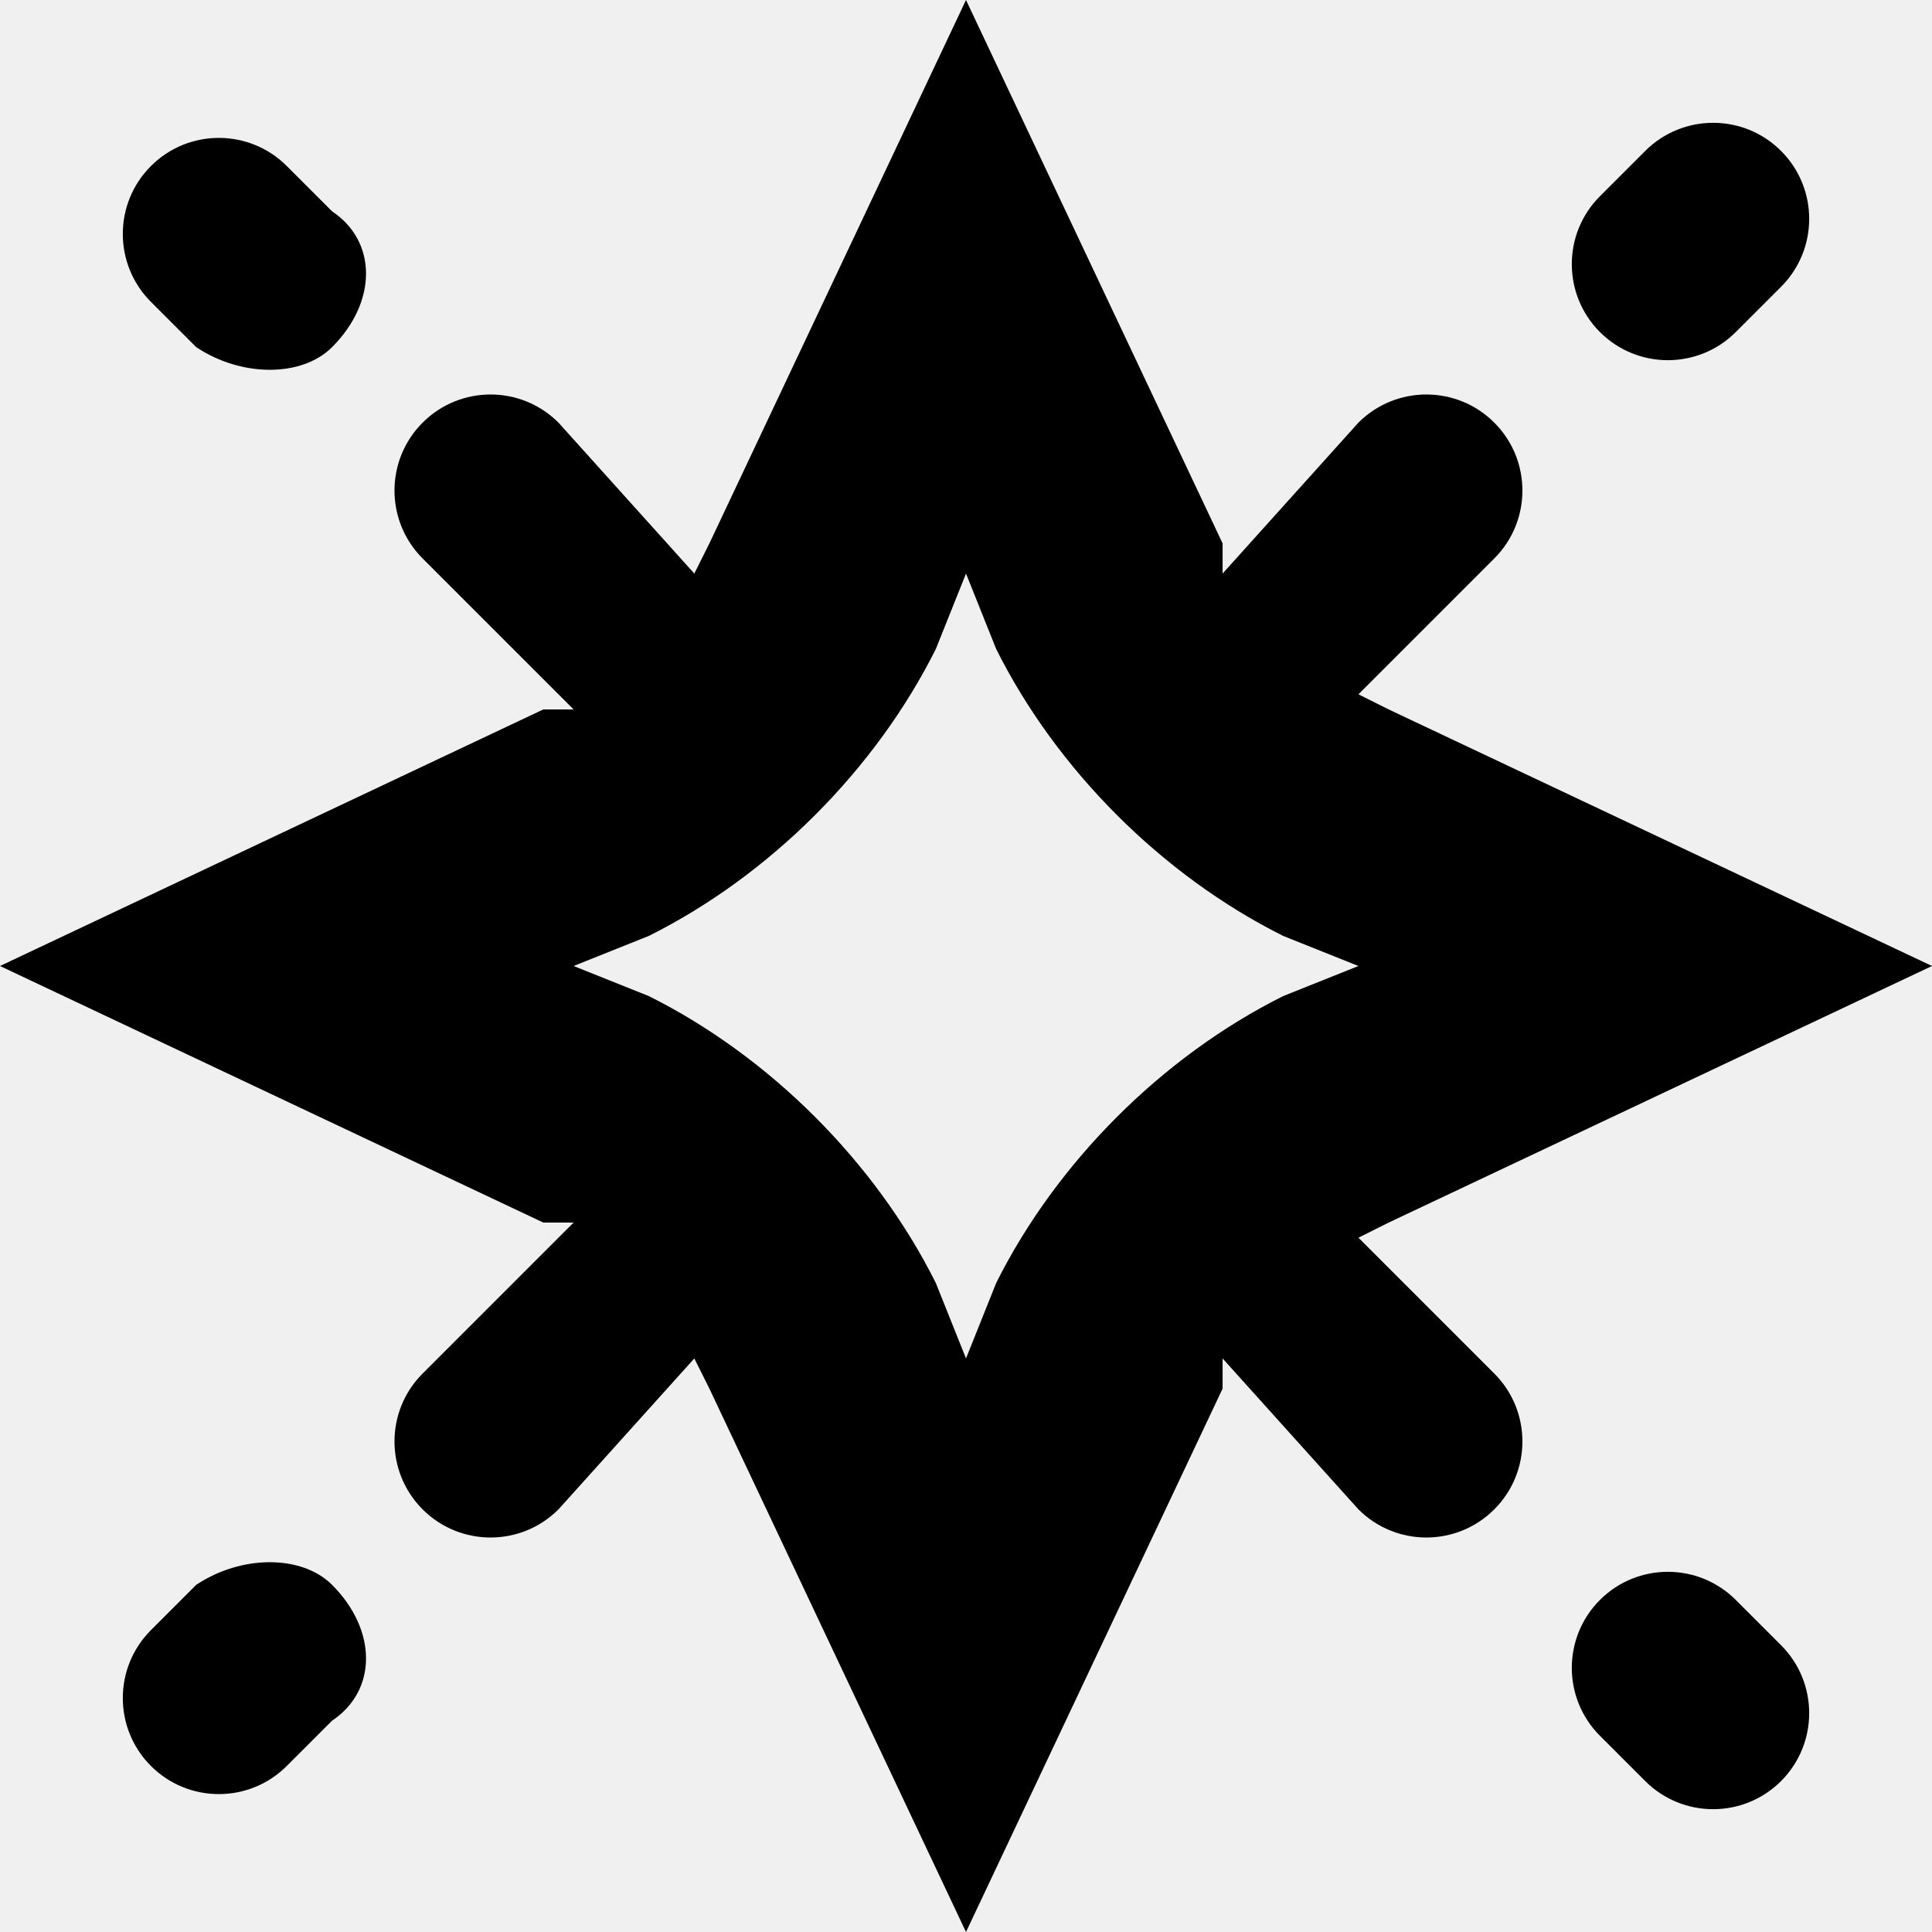
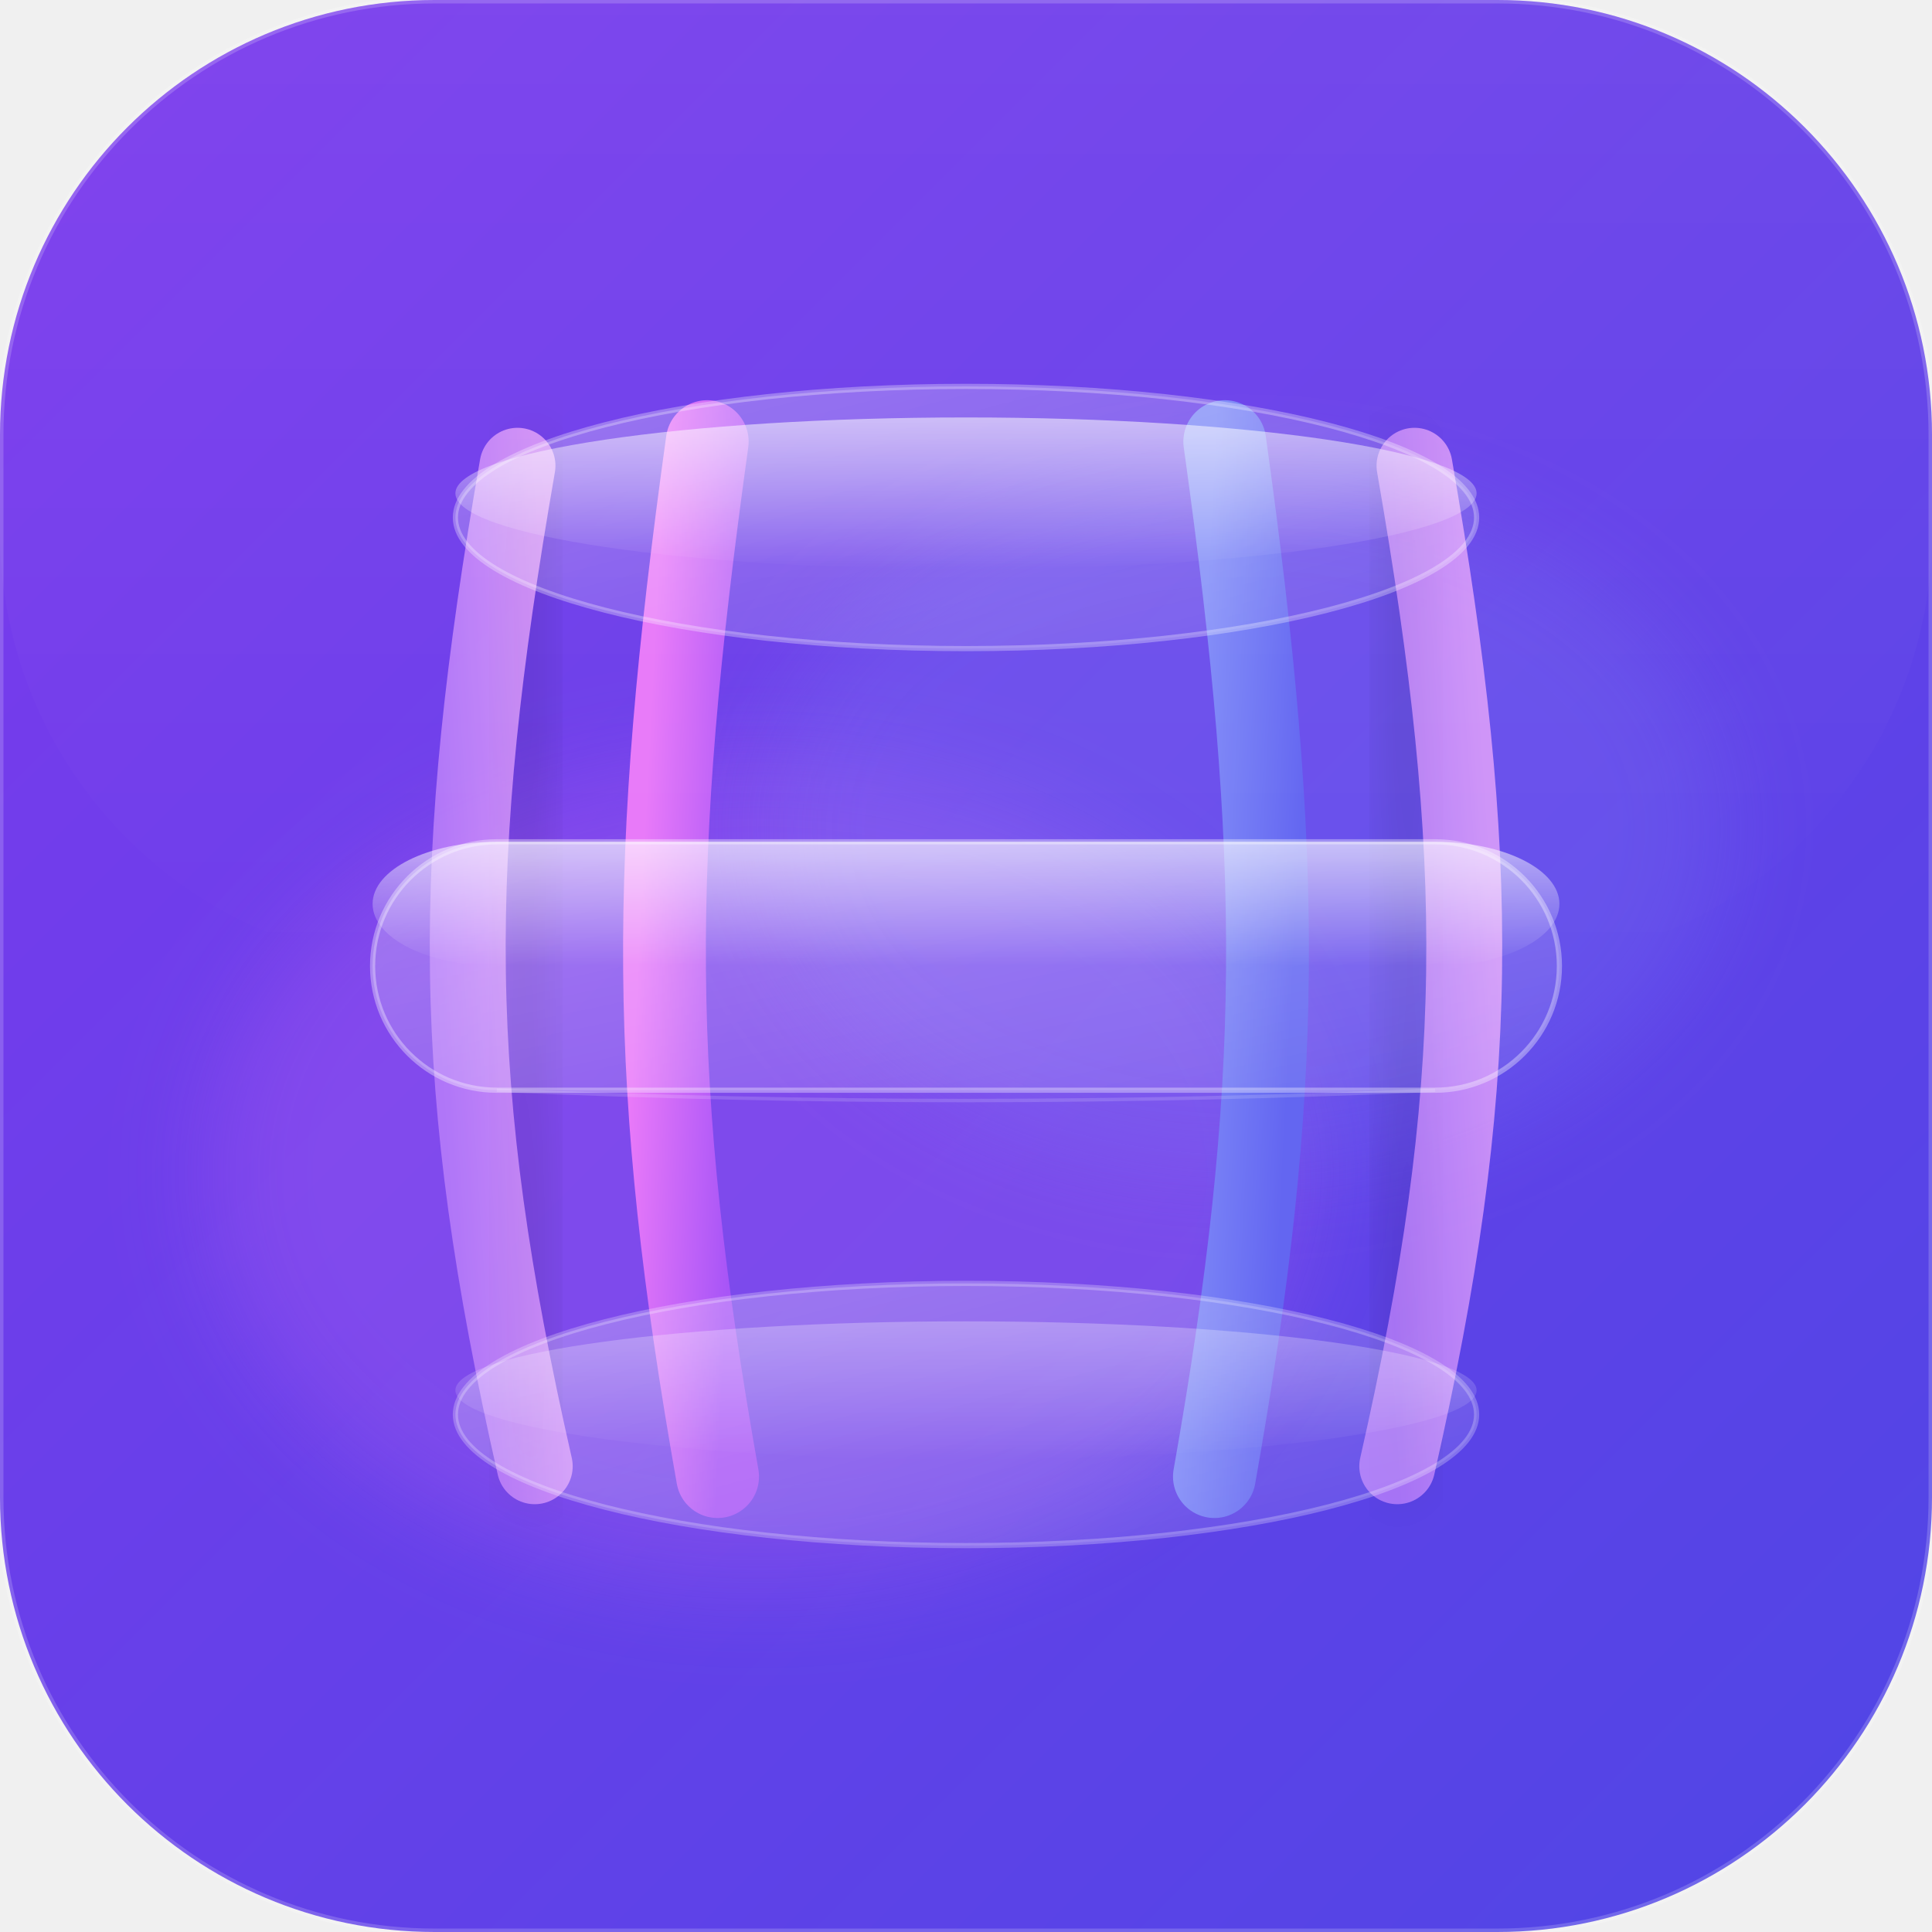
- <svg xmlns="http://www.w3.org/2000/svg" viewBox="0 0 128 128">
-   <path fill-rule="evenodd" d="M81 36 64 0 47 36l-1 2-9-10a6 6 0 0 0-9 9l10 10h-2L0 64l36 17h2L28 91a6 6 0 1 0 9 9l9-10 1 2 17 36 17-36v-2l9 10a6 6 0 1 0 9-9l-9-9 2-1 36-17-36-17-2-1 9-9a6 6 0 1 0-9-9l-9 10v-2Zm-17 2-2 5c-4 8-11 15-19 19l-5 2 5 2c8 4 15 11 19 19l2 5 2-5c4-8 11-15 19-19l5-2-5-2c-8-4-15-11-19-19l-2-5Z" clip-rule="evenodd" />
-   <path d="M118 19a6 6 0 0 0-9-9l-3 3a6 6 0 1 0 9 9l3-3Zm-96 4c-2 2-6 2-9 0l-3-3a6 6 0 1 1 9-9l3 3c3 2 3 6 0 9Zm0 82c-2-2-6-2-9 0l-3 3a6 6 0 1 0 9 9l3-3c3-2 3-6 0-9Zm96 4a6 6 0 0 1-9 9l-3-3a6 6 0 1 1 9-9l3 3Z" />
-   <style>path{fill:#000}@media (prefers-color-scheme:dark){path{fill:#fff}}</style>
+ <svg xmlns="http://www.w3.org/2000/svg" width="1024" height="1024" viewBox="60 60 560 560">
+   <defs>
+     <linearGradient id="bgGrad" x1="0%" y1="0%" x2="100%" y2="100%">
+       <stop offset="0%" style="stop-color:#7C3AED" />
+       <stop offset="100%" style="stop-color:#4F46E5" />
+     </linearGradient>
+     <linearGradient id="glassGrad" x1="0%" y1="0%" x2="100%" y2="100%">
+       <stop offset="0%" style="stop-color:#ffffff;stop-opacity:0.28" />
+       <stop offset="100%" style="stop-color:#ffffff;stop-opacity:0.06" />
+     </linearGradient>
+     <linearGradient id="shineGrad" x1="0%" y1="0%" x2="0%" y2="100%">
+       <stop offset="0%" style="stop-color:#ffffff;stop-opacity:0.55" />
+       <stop offset="100%" style="stop-color:#ffffff;stop-opacity:0" />
+     </linearGradient>
+     <linearGradient id="strandA" x1="0%" y1="0%" x2="100%" y2="100%">
+       <stop offset="0%" style="stop-color:#E879F9" />
+       <stop offset="100%" style="stop-color:#A855F7" />
+     </linearGradient>
+     <linearGradient id="strandB" x1="0%" y1="0%" x2="100%" y2="100%">
+       <stop offset="0%" style="stop-color:#818CF8" />
+       <stop offset="100%" style="stop-color:#6366F1" />
+     </linearGradient>
+     <linearGradient id="strandC" x1="100%" y1="0%" x2="0%" y2="100%">
+       <stop offset="0%" style="stop-color:#F0ABFC" />
+       <stop offset="100%" style="stop-color:#C084FC" />
+     </linearGradient>
+     <filter id="soft" x="-20%" y="-20%" width="140%" height="140%">
+       <feGaussianBlur in="SourceGraphic" stdDeviation="8" />
+     </filter>
+     <filter id="glow" x="-30%" y="-30%" width="160%" height="160%">
+       <feGaussianBlur in="SourceGraphic" stdDeviation="14" />
+     </filter>
+     <clipPath id="iconClip">
+       <rect x="60" y="60" width="560" height="560" rx="126" />
+     </clipPath>
+   </defs>
+   <rect x="60" y="60" width="560" height="560" rx="126" fill="url(#bgGrad)" />
+   <g clip-path="url(#iconClip)">
+     <ellipse cx="280" cy="400" rx="160" ry="120" fill="#E879F9" opacity="0.18" filter="url(#glow)" />
+     <ellipse cx="420" cy="300" rx="140" ry="100" fill="#818CF8" opacity="0.20" filter="url(#glow)" />
+     <path d="M 220 200 C 200 310 200 370 220 480" stroke="#000" stroke-width="28" stroke-linecap="round" fill="none" opacity="0.10" filter="url(#soft)" />
+     <path d="M 340 185 C 340 310 340 370 340 495" stroke="#000" stroke-width="28" stroke-linecap="round" fill="none" opacity="0.10" filter="url(#soft)" />
+     <path d="M 460 200 C 480 310 480 370 460 480" stroke="#000" stroke-width="28" stroke-linecap="round" fill="none" opacity="0.10" filter="url(#soft)" />
+     <path d="M 210 195 C 190 310 190 375 215 485" stroke="url(#strandC)" stroke-width="22" stroke-linecap="round" fill="none" opacity="0.75" />
+     <path d="M 470 195 C 490 310 490 375 465 485" stroke="url(#strandC)" stroke-width="22" stroke-linecap="round" fill="none" opacity="0.75" />
+     <path d="M 265 188 C 248 310 248 375 268 488" stroke="url(#strandA)" stroke-width="24" stroke-linecap="round" fill="none" />
+     <path d="M 415 188 C 432 310 432 375 412 488" stroke="url(#strandB)" stroke-width="24" stroke-linecap="round" fill="none" />
+     <rect x="168" y="304" width="344" height="72" rx="36" fill="url(#glassGrad)" stroke="rgba(255,255,255,0.35)" stroke-width="1.5" />
+     <rect x="168" y="304" width="344" height="36" rx="36" fill="url(#shineGrad)" />
+     <path d="M 204 376 Q 340 382 476 376" stroke="rgba(255,255,255,0.15)" stroke-width="1" fill="none" />
+     <ellipse cx="340" cy="210" rx="148" ry="38" fill="url(#glassGrad)" stroke="rgba(255,255,255,0.30)" stroke-width="1.5" />
+     <ellipse cx="340" cy="203" rx="148" ry="22" fill="url(#shineGrad)" />
+     <ellipse cx="340" cy="470" rx="148" ry="38" fill="url(#glassGrad)" stroke="rgba(255,255,255,0.25)" stroke-width="1.5" />
+     <ellipse cx="340" cy="463" rx="148" ry="20" fill="url(#shineGrad)" opacity="0.5" />
+     <rect x="60" y="60" width="560" height="280" rx="126" fill="url(#shineGrad)" opacity="0.10" />
+   </g>
+   <rect x="60" y="60" width="560" height="560" rx="126" fill="none" stroke="rgba(255,255,255,0.18)" stroke-width="2" />
</svg>
